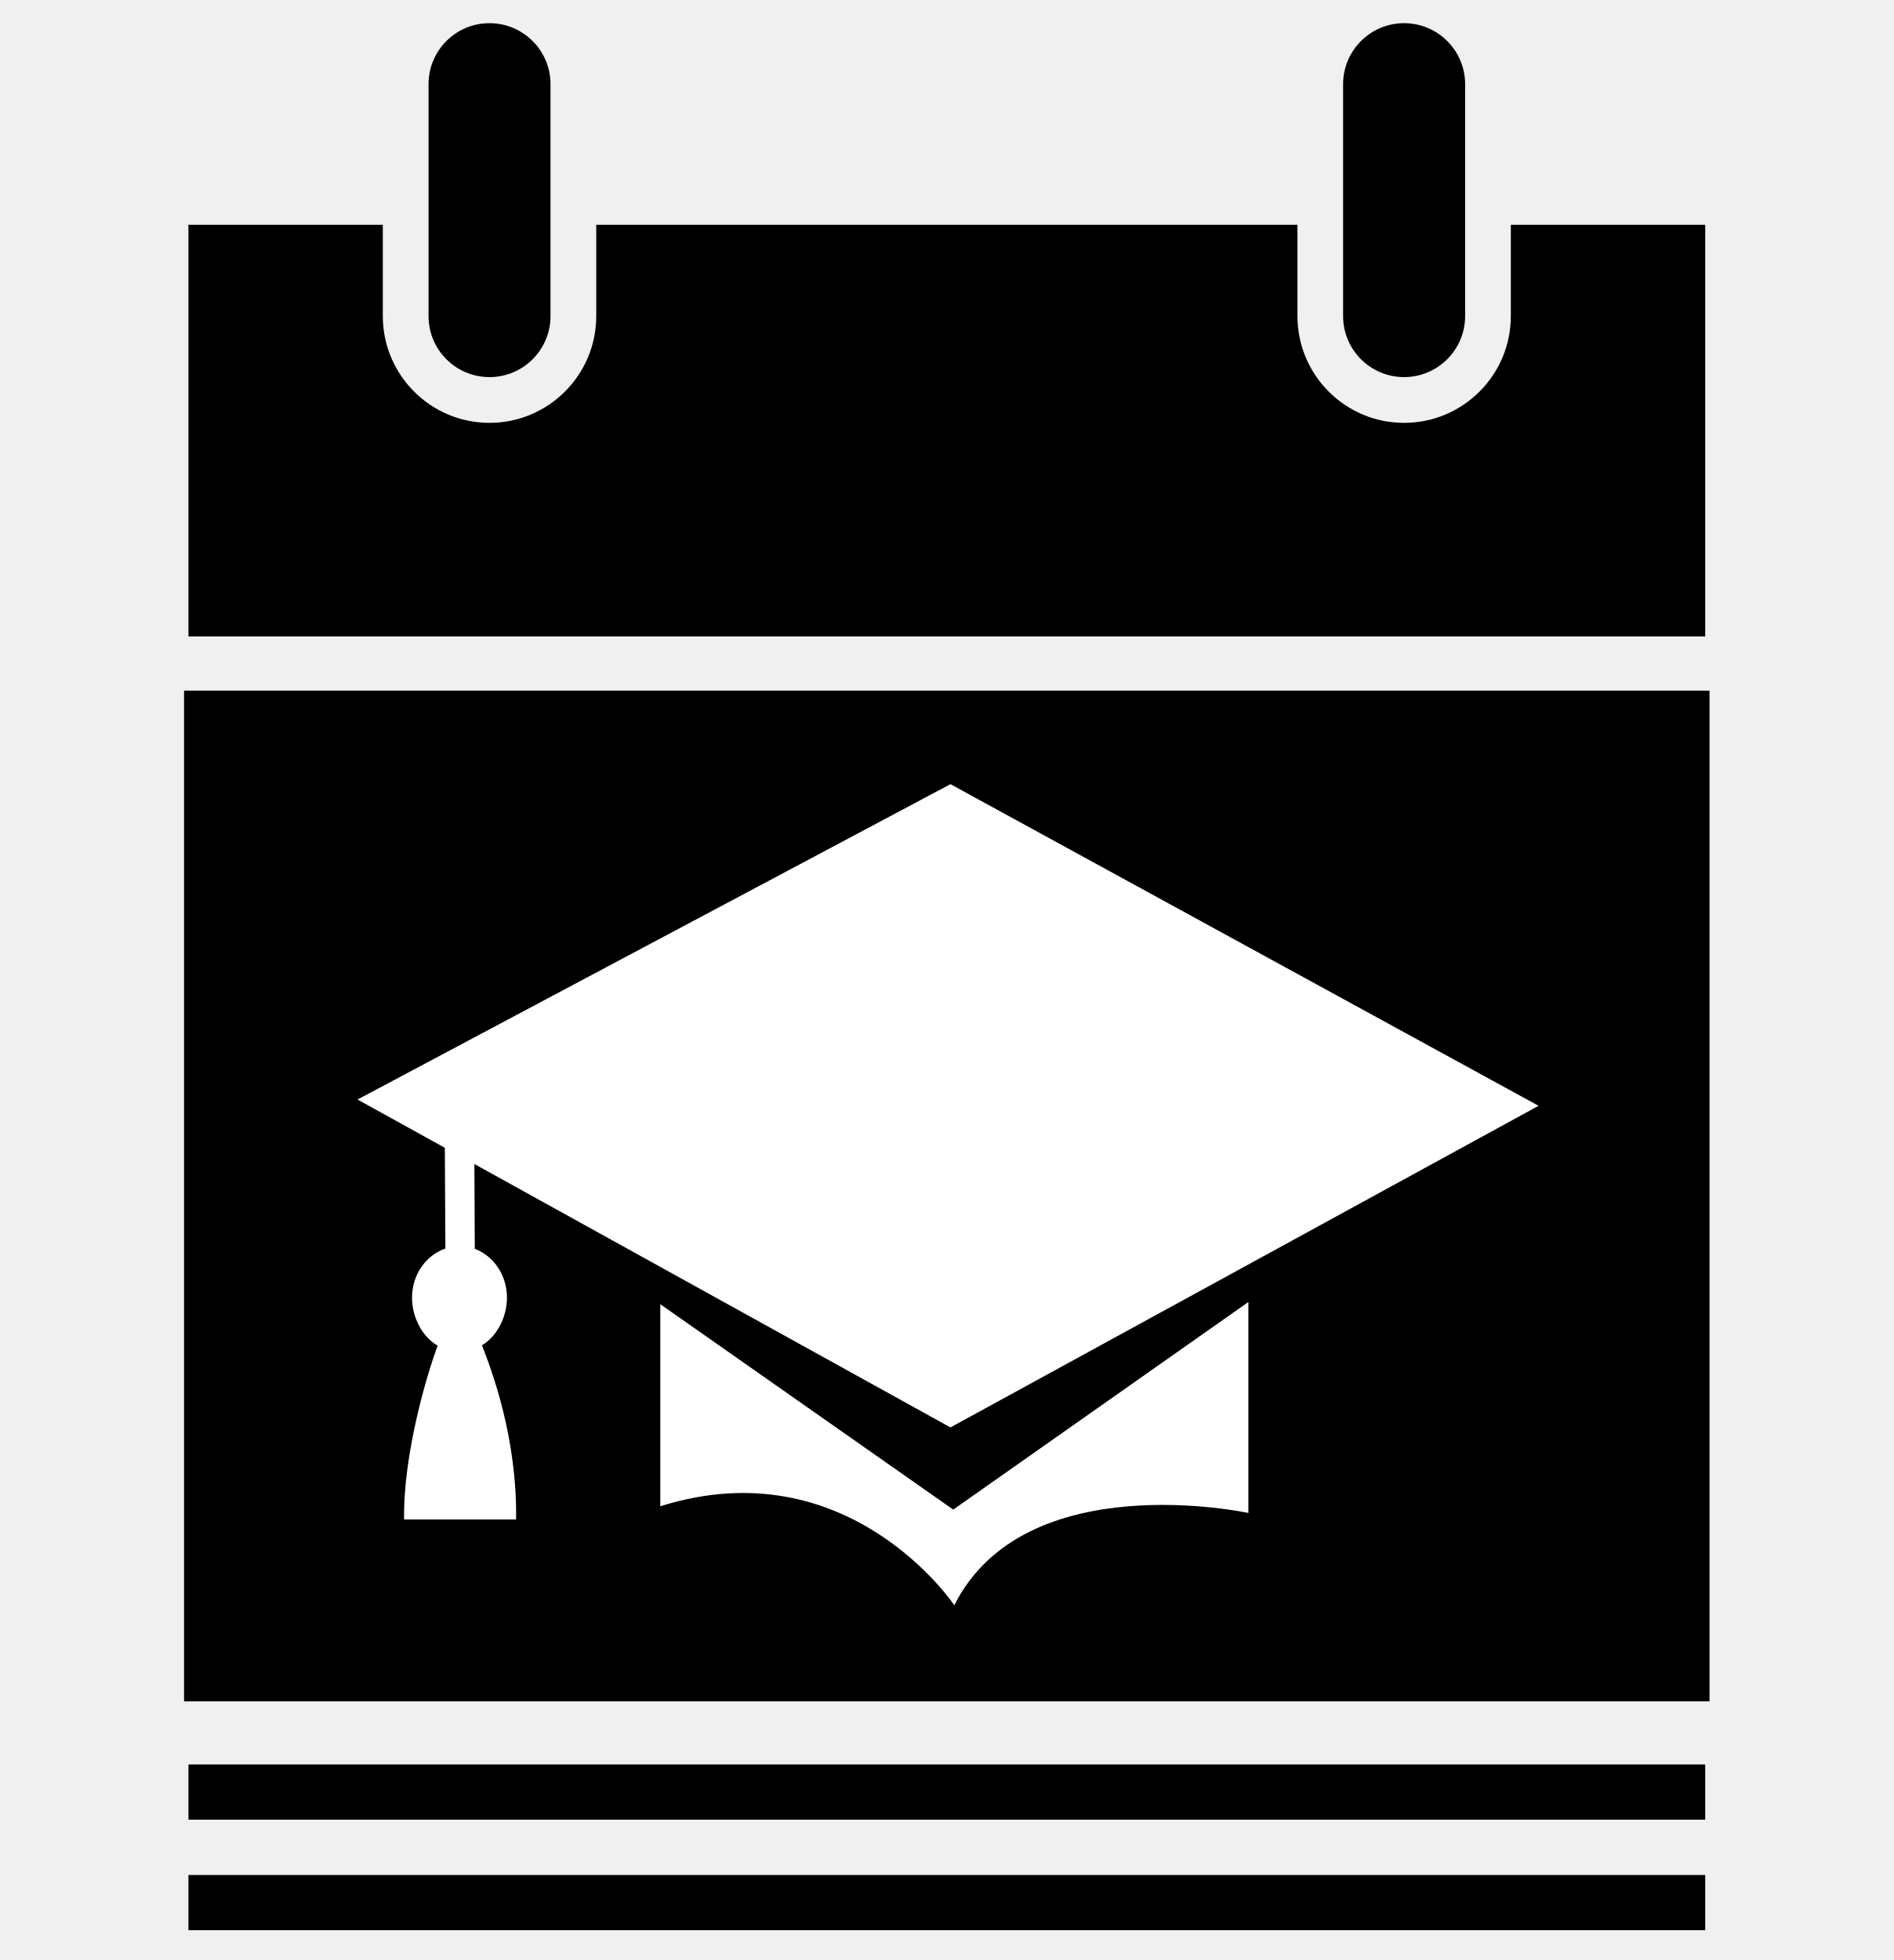
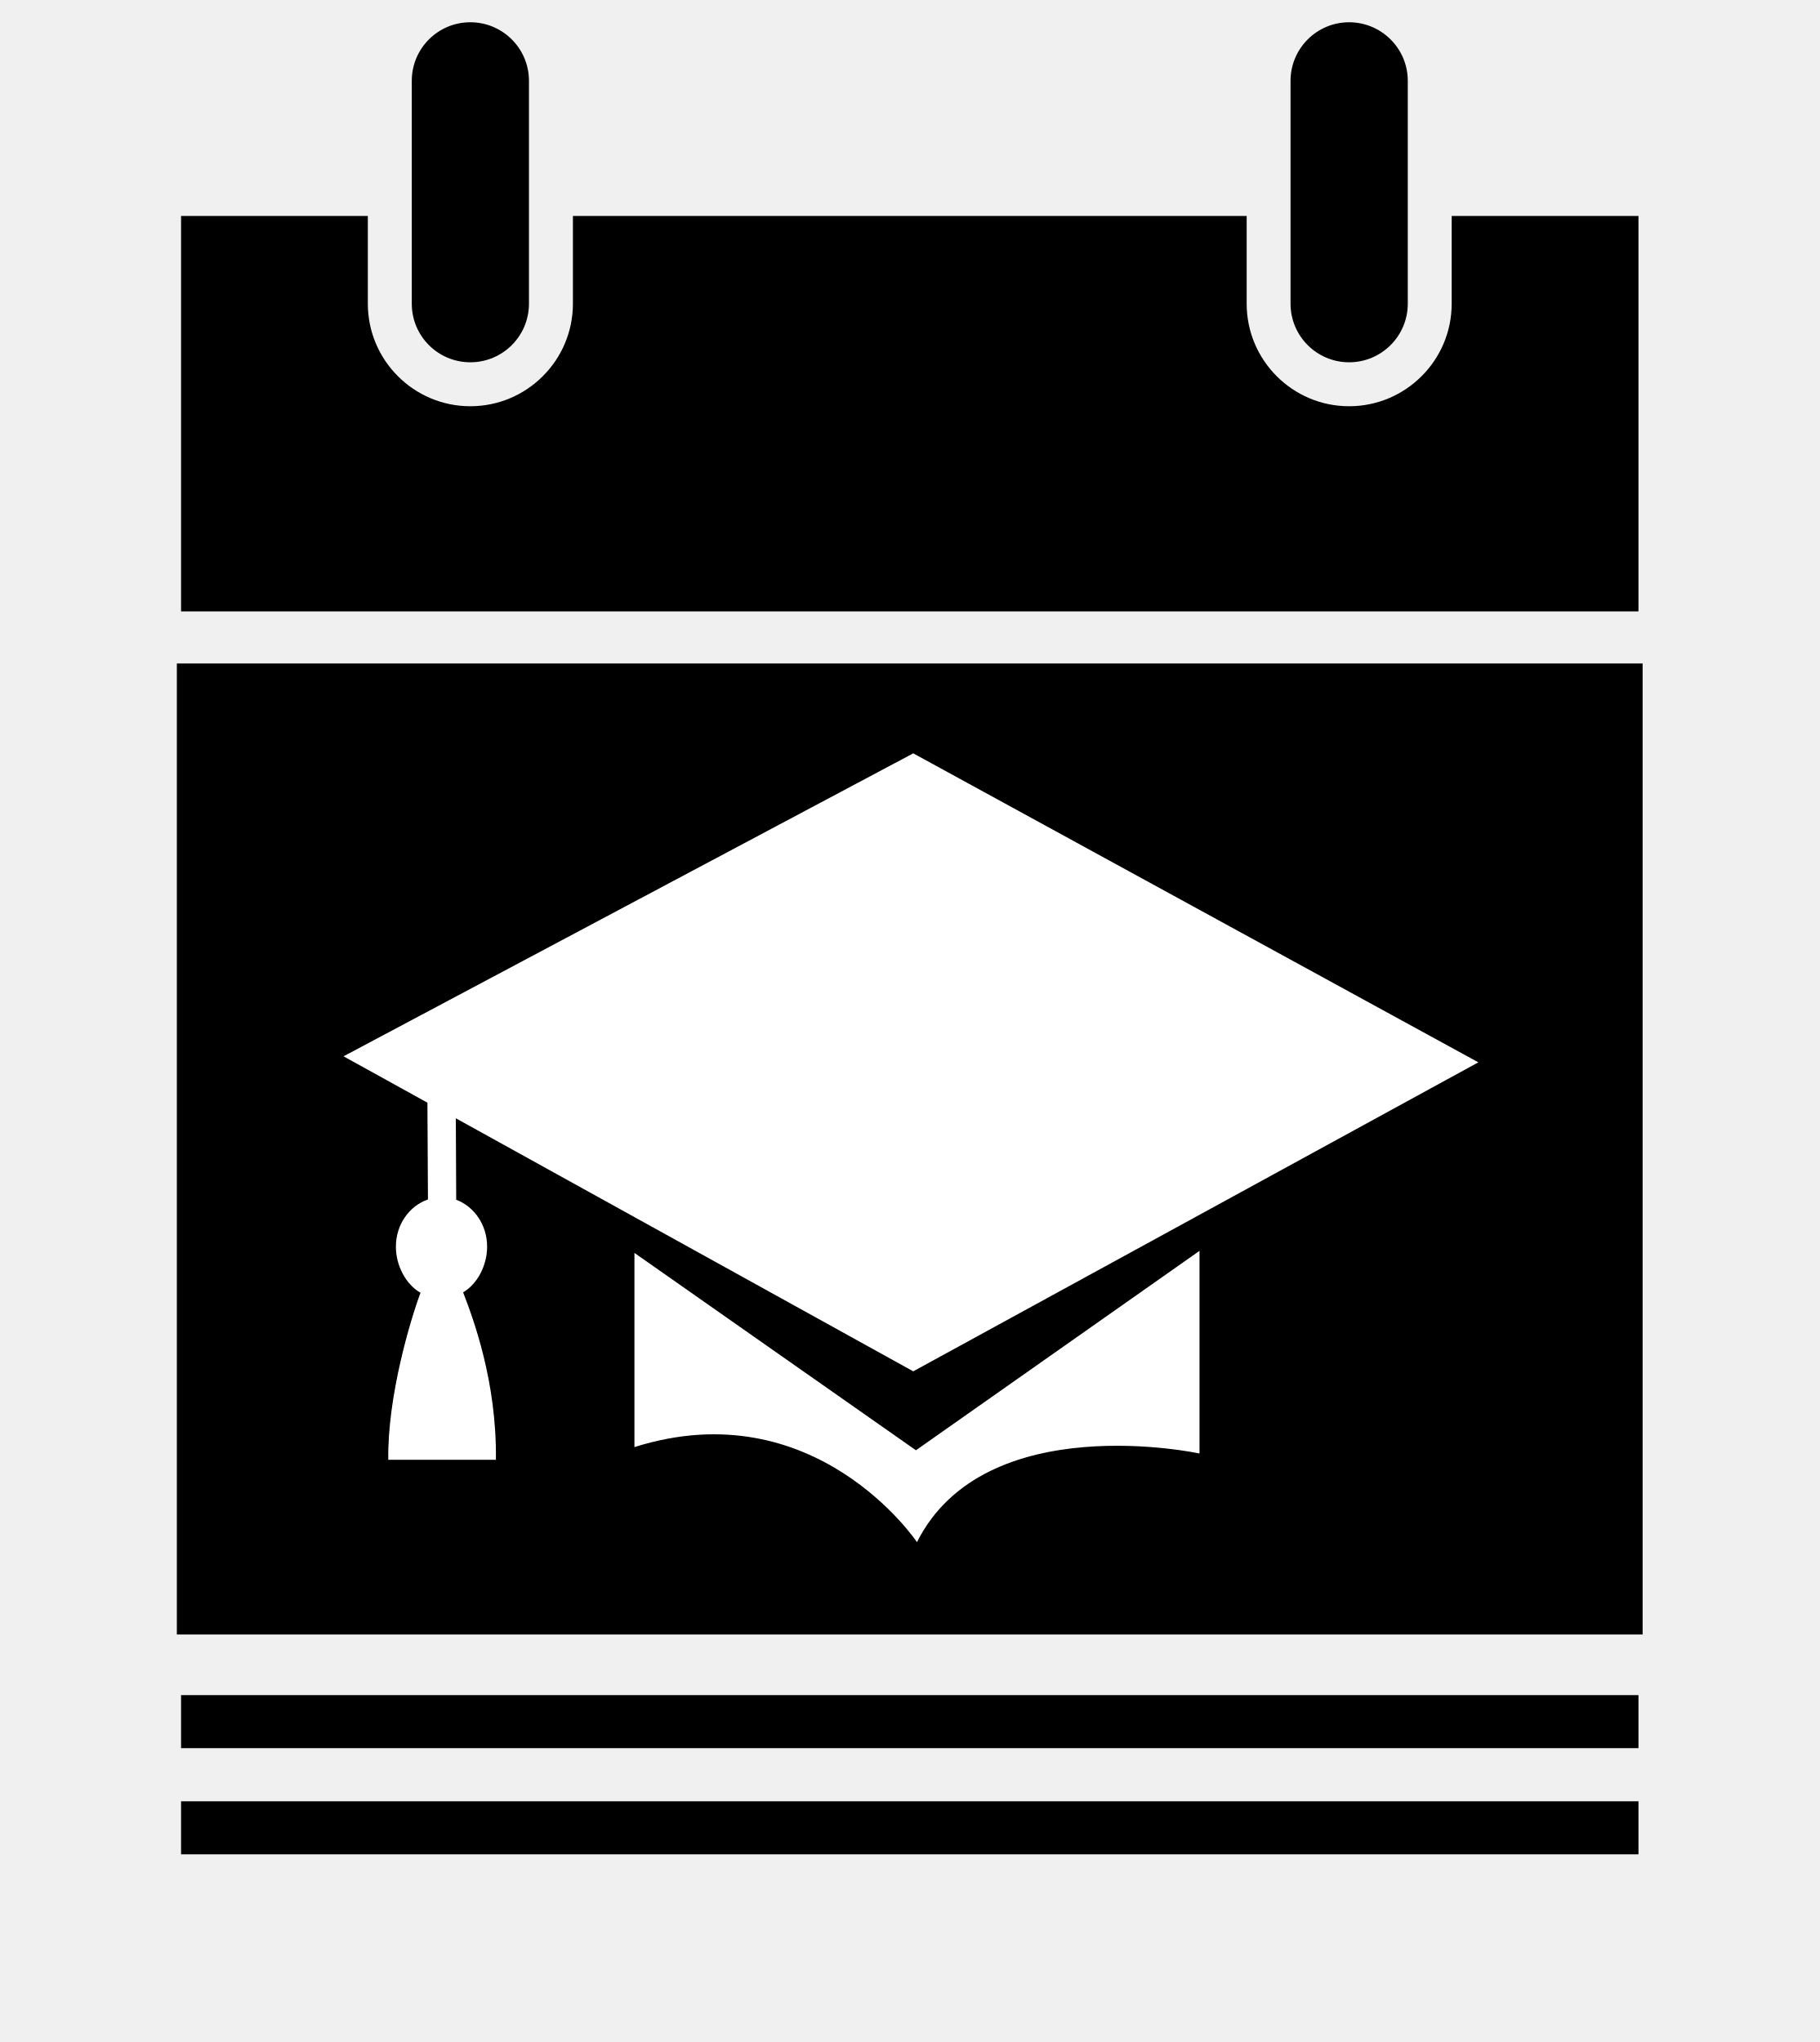
- <svg xmlns="http://www.w3.org/2000/svg" version="1.1" id="Layer_1" x="0px" y="0px" viewBox="20 100 572 592" enable-background="new 0 0 612 792" xml:space="preserve">
+ <svg xmlns="http://www.w3.org/2000/svg" viewBox="20 100 572 642" enable-background="new 0 0 612 792" xml:space="preserve">
  <g>
    <path d="M167.855,213.901c10.175,0,18.435-8.248,18.435-18.423V125.42c0-10.172-8.26-18.42-18.435-18.42   c-10.175,0-18.406,8.248-18.406,18.42v70.064C149.449,205.653,157.68,213.901,167.855,213.901z" />
    <path d="M444.109,213.901c10.175,0,18.453-8.248,18.453-18.423V125.42c0.006-10.172-8.278-18.42-18.453-18.42   c-10.146,0-18.405,8.248-18.405,18.42v70.064C425.704,205.653,433.963,213.901,444.109,213.901z" />
    <path d="M476.365,167.896v27.588c0,17.773-14.447,32.237-32.256,32.237c-17.762,0-32.196-14.458-32.196-32.237v-27.588H200.105   v27.588c0,17.773-14.465,32.237-32.25,32.237c-17.773,0-32.22-14.458-32.22-32.237v-27.588H76.92v124.319h458.164V167.896H476.365z   " />
  </g>
  <rect x="75.597" y="308.597" width="460.789" height="305.287" />
  <rect x="76.92" y="632.939" width="458.164" height="16.676" />
  <rect x="76.92" y="666.325" width="458.164" height="16.675" />
  <g id="cap">
    <path fill="#FFFFFF" d="M307.941,555.962l89.147-62.696v63.711c0,0-67.497-14.624-88.821,27.87c0,0-31.985-47.799-88.82-29.887   v-61.044L307.941,555.962z M173.133,491.951c0-6.883-4.075-12.623-9.716-14.758l-0.121-25.609l143.798,79.557l177.651-97.146   l-177.645-97.147l-179.104,95.254l19.24,10.636l7.133,3.941l0.165,30.427c-5.821,2.009-10.075,7.839-10.075,14.847   c0,6.009,3.163,11.879,7.735,14.489c-3.192,8.525-10.435,32.744-10.131,52.503h33.832c0.31-24.667-7.21-44.582-10.305-52.633   C170.077,503.679,173.133,497.851,173.133,491.951z" />
  </g>
</svg>
